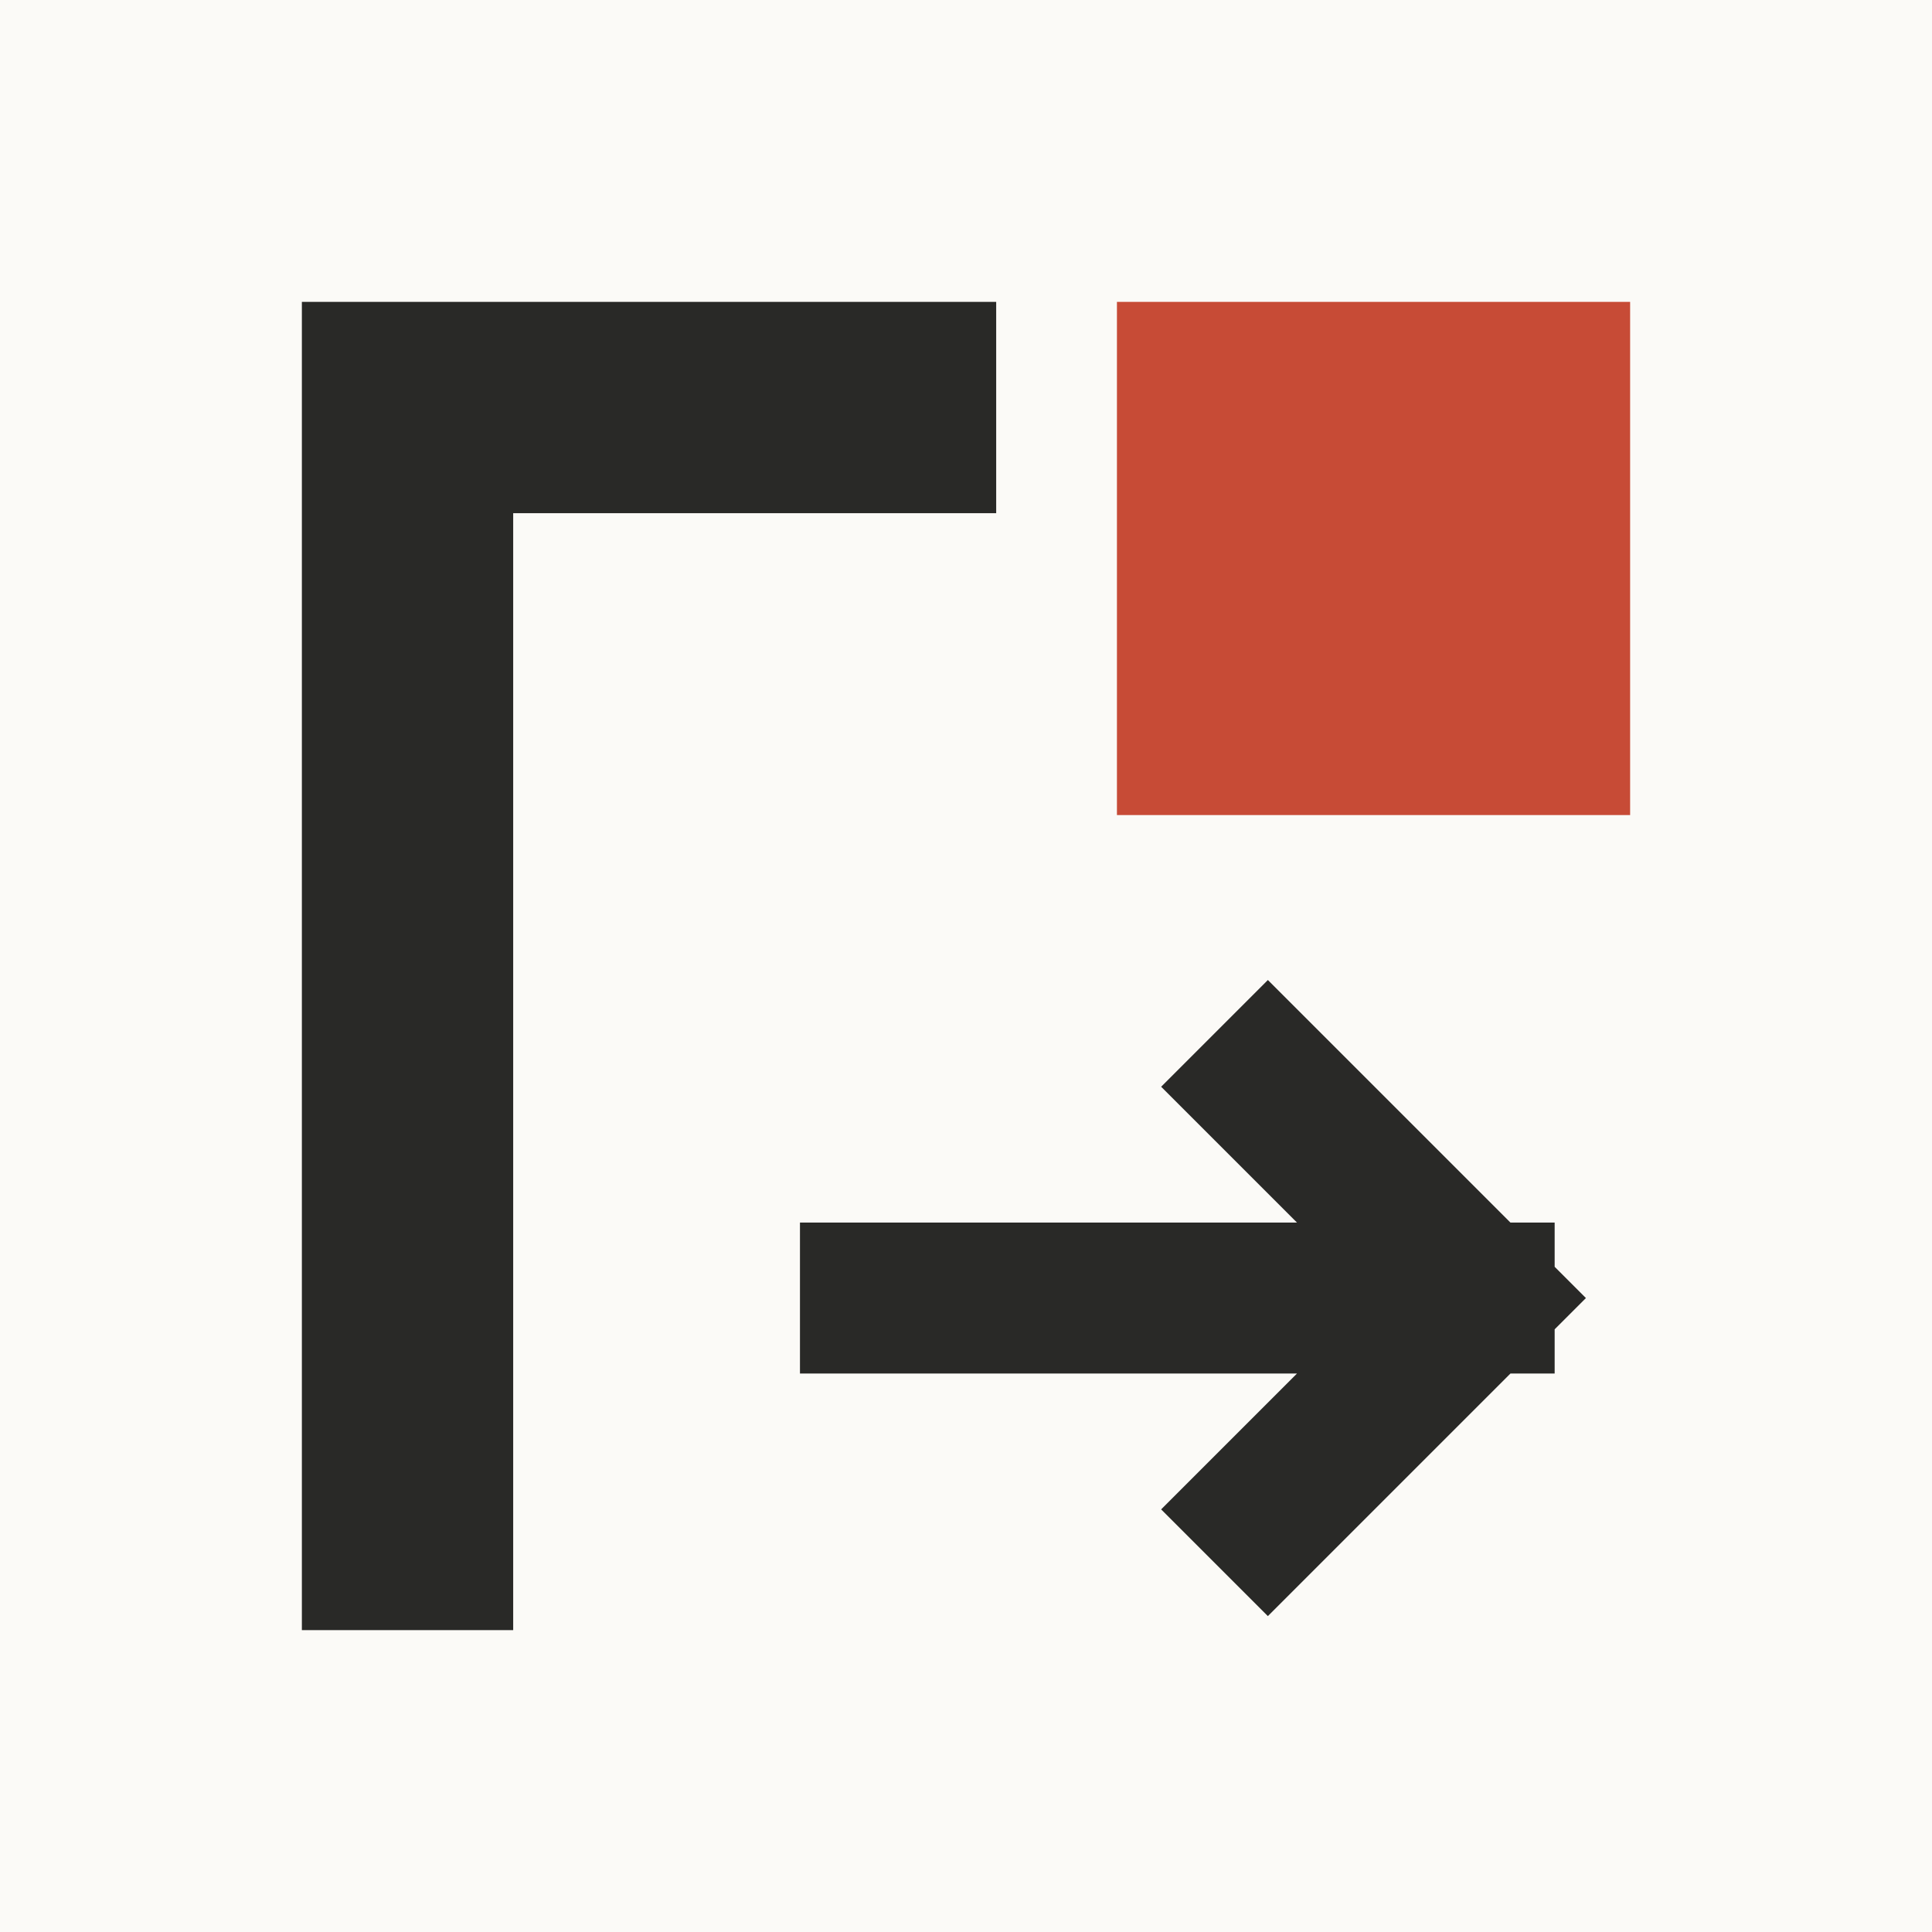
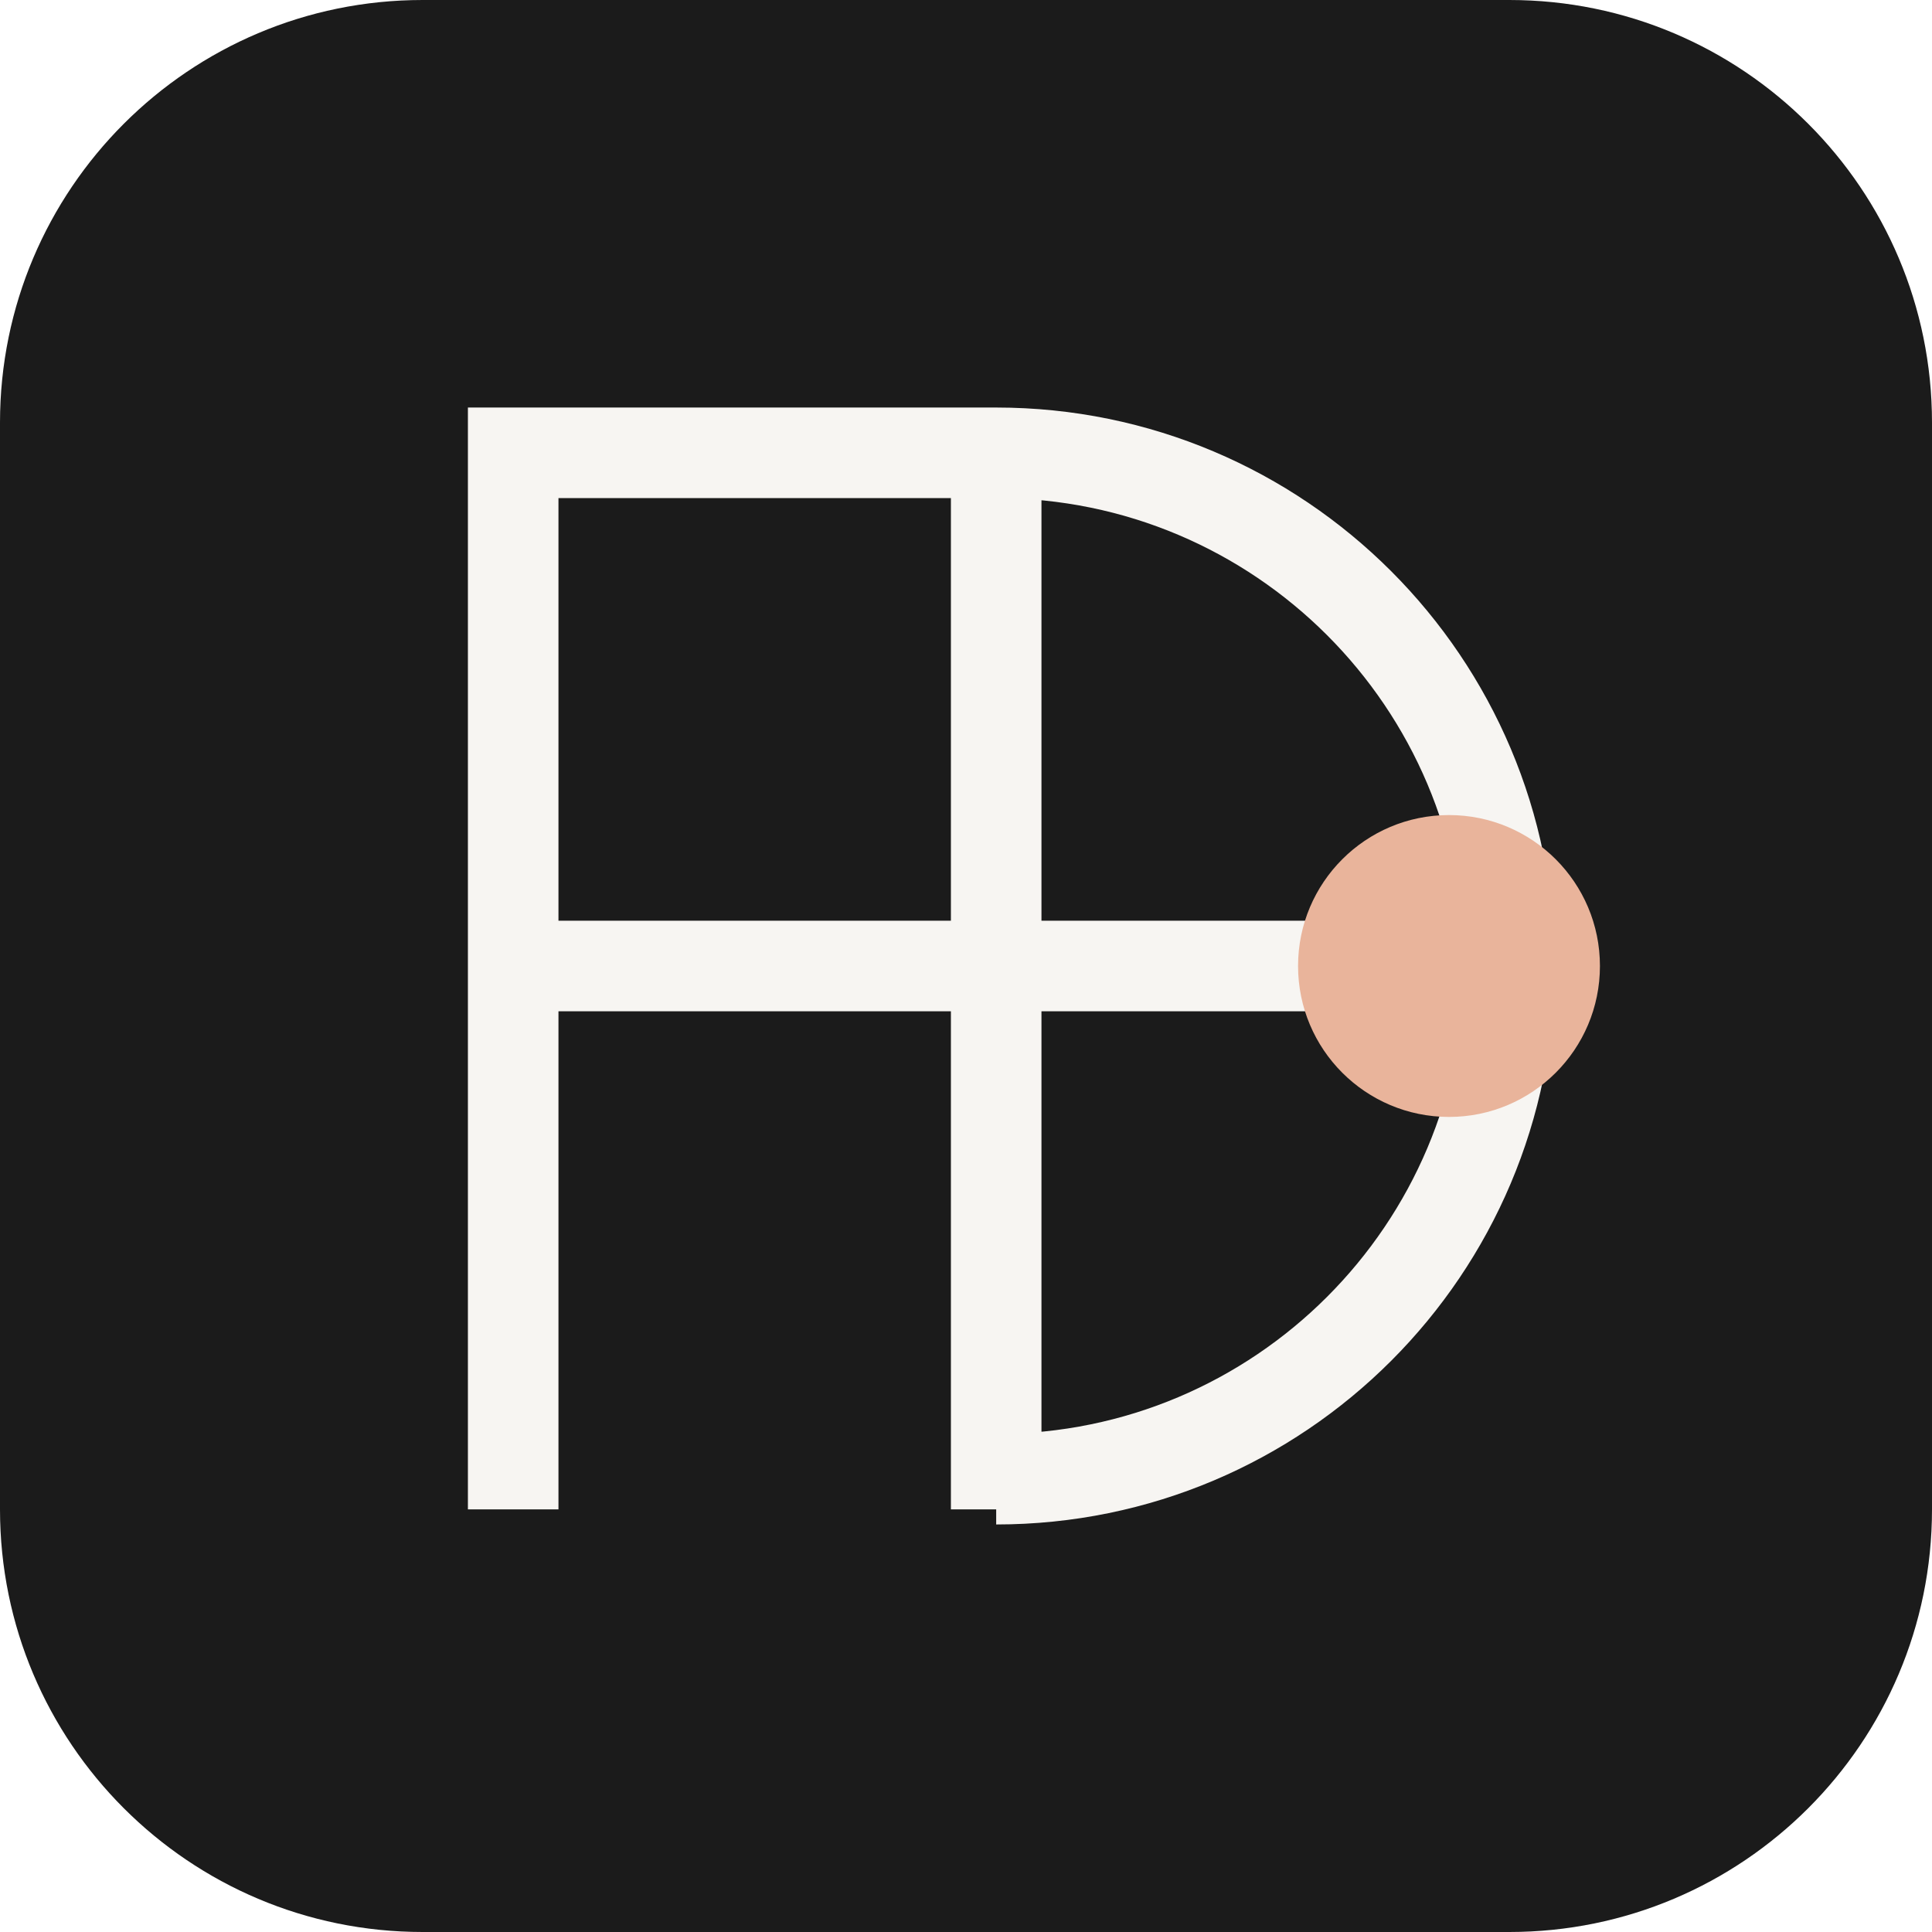
<svg xmlns="http://www.w3.org/2000/svg" viewBox="0 0 64 64">
-   <rect width="64" height="64" fill="#fbfaf7" />
-   <path d="M10 10h23v7H17v37h-7z" fill="#292927" />
-   <rect x="37" y="10" width="17" height="17" fill="#c74b36" />
-   <path d="M29 43h20m-7-7 7 7-7 7" fill="none" stroke="#292927" stroke-width="5" stroke-linecap="square" stroke-linejoin="miter" />
+   <rect width="64" height="64" rx="14" fill="#1b1b1b" />
+   <g fill="none" stroke="#f7f5f2" stroke-width="3">
+     <path d="M17 50V15h16a17 17 0 0 1 0 34M17 32h32M33 15v35" />
+   </g>
+   <circle cx="48" cy="32" r="5" fill="#e9b49b" />
</svg>
